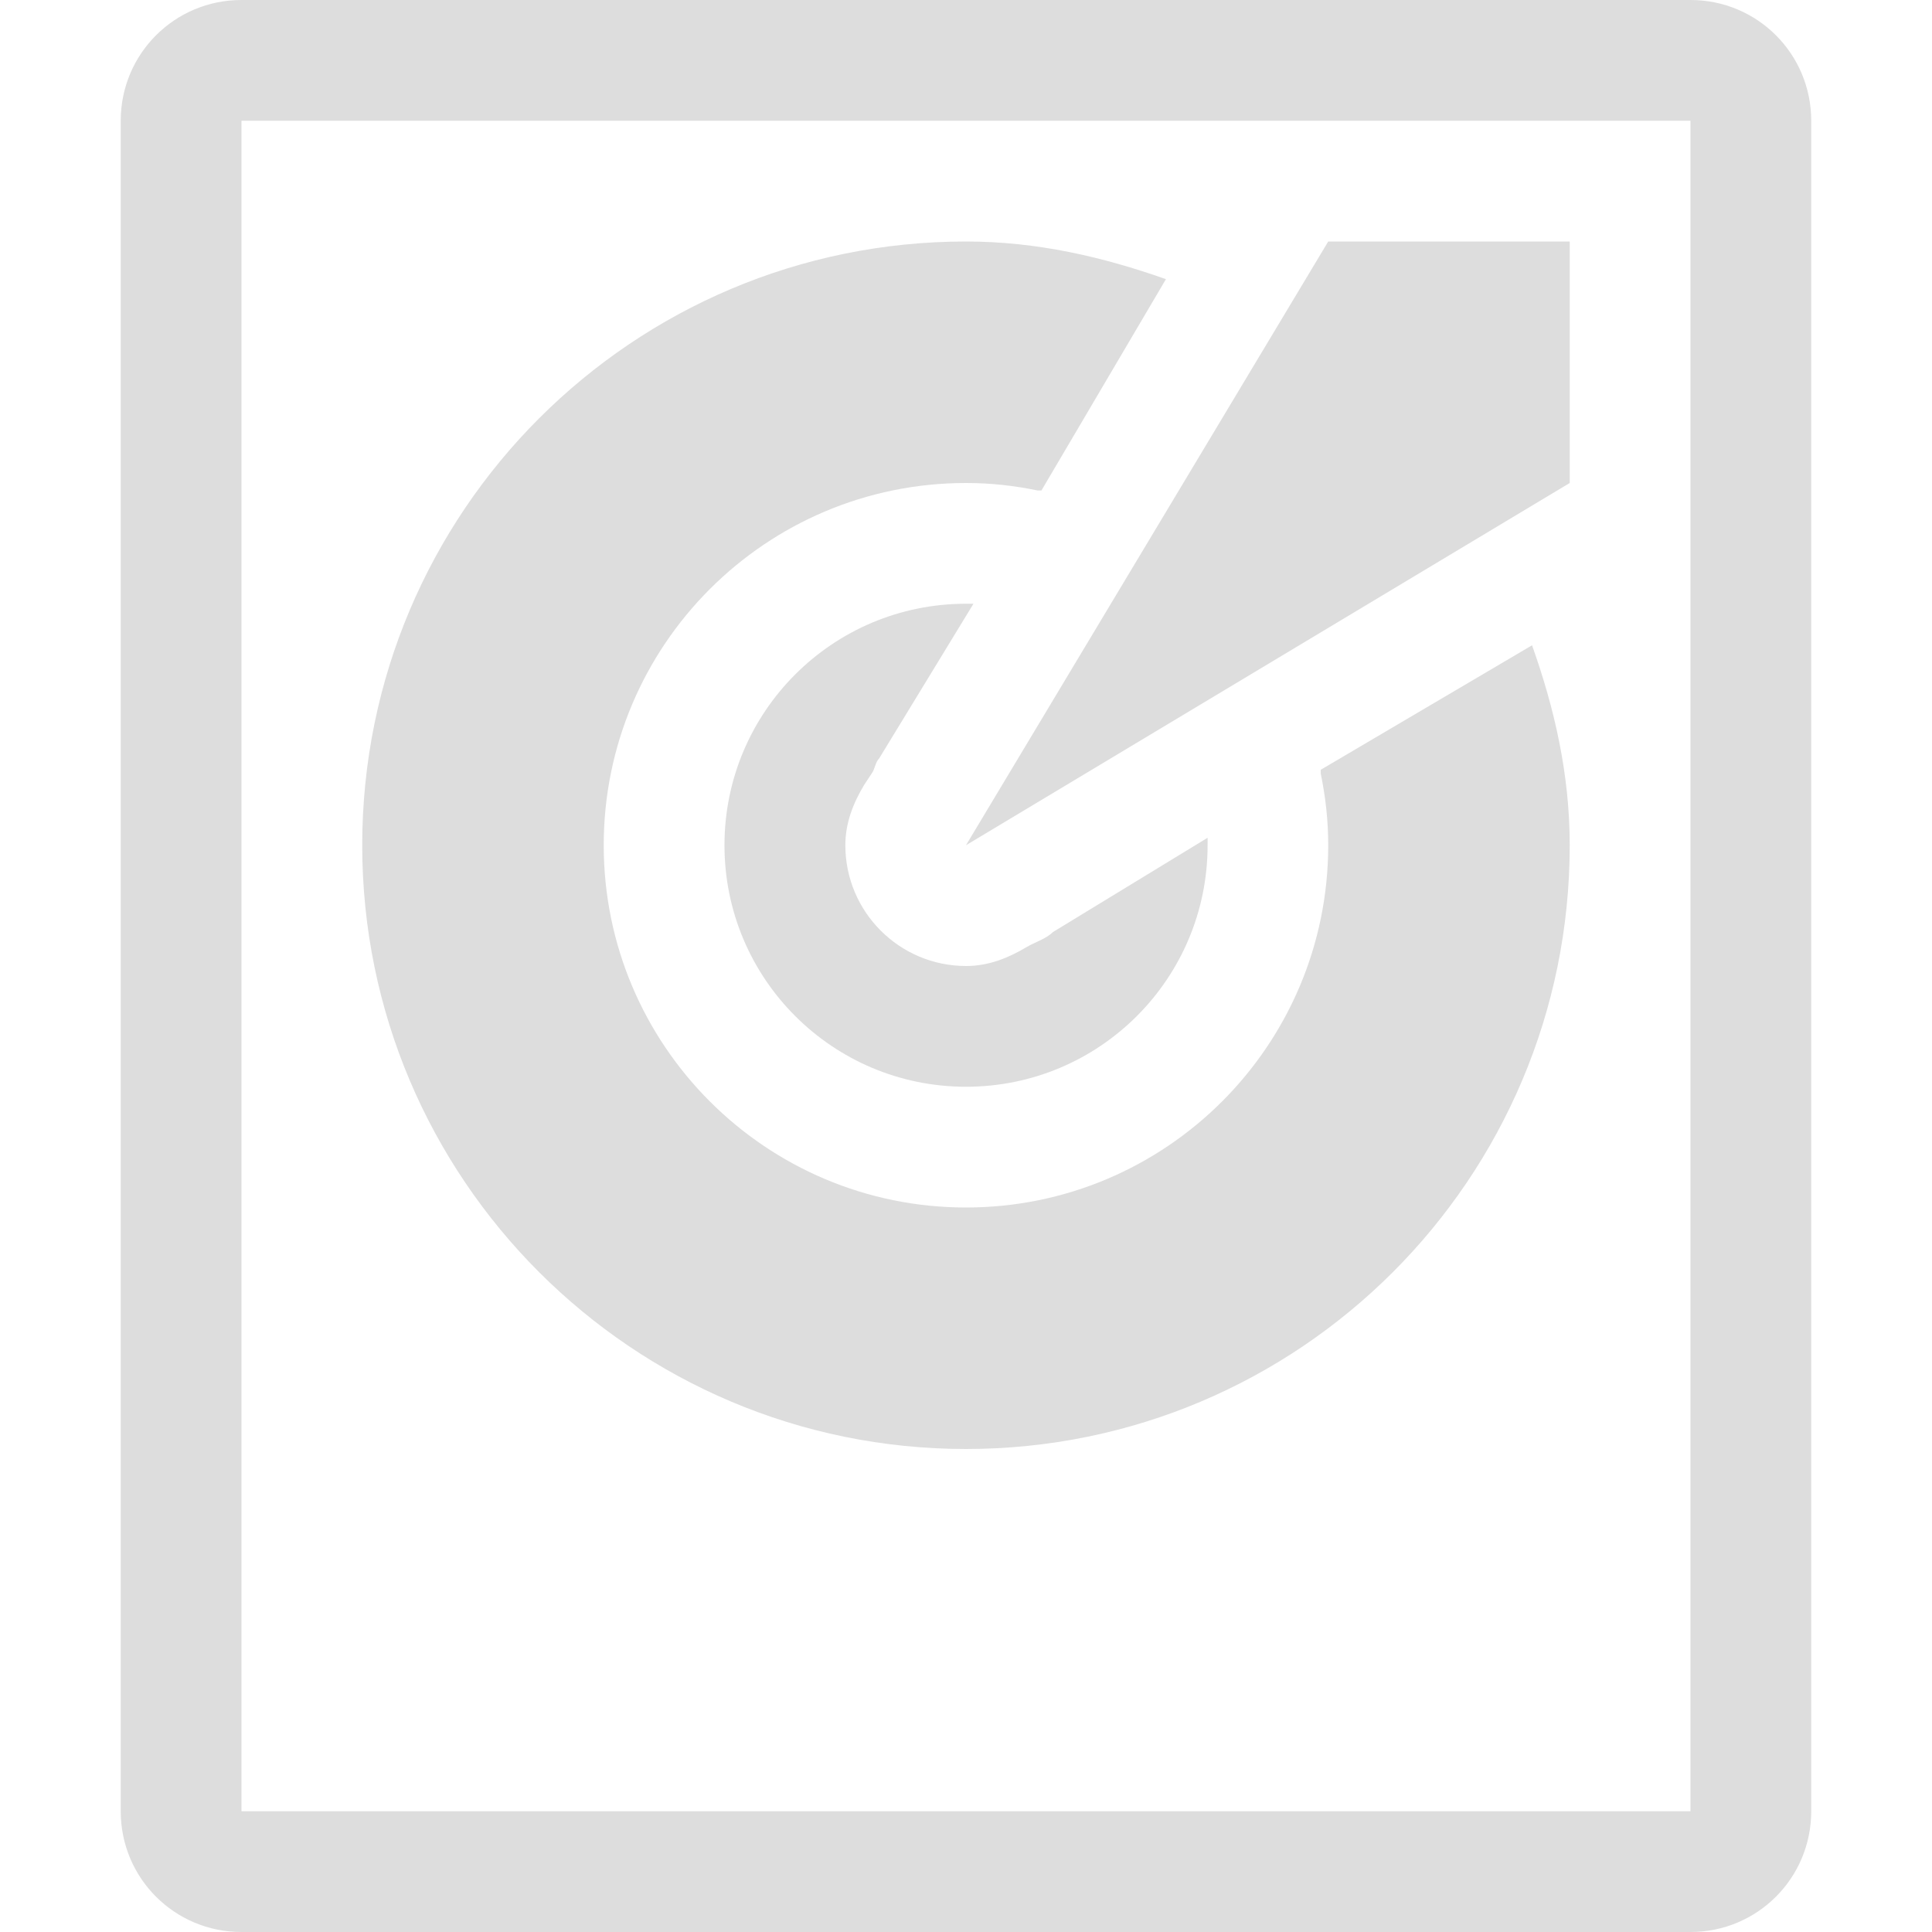
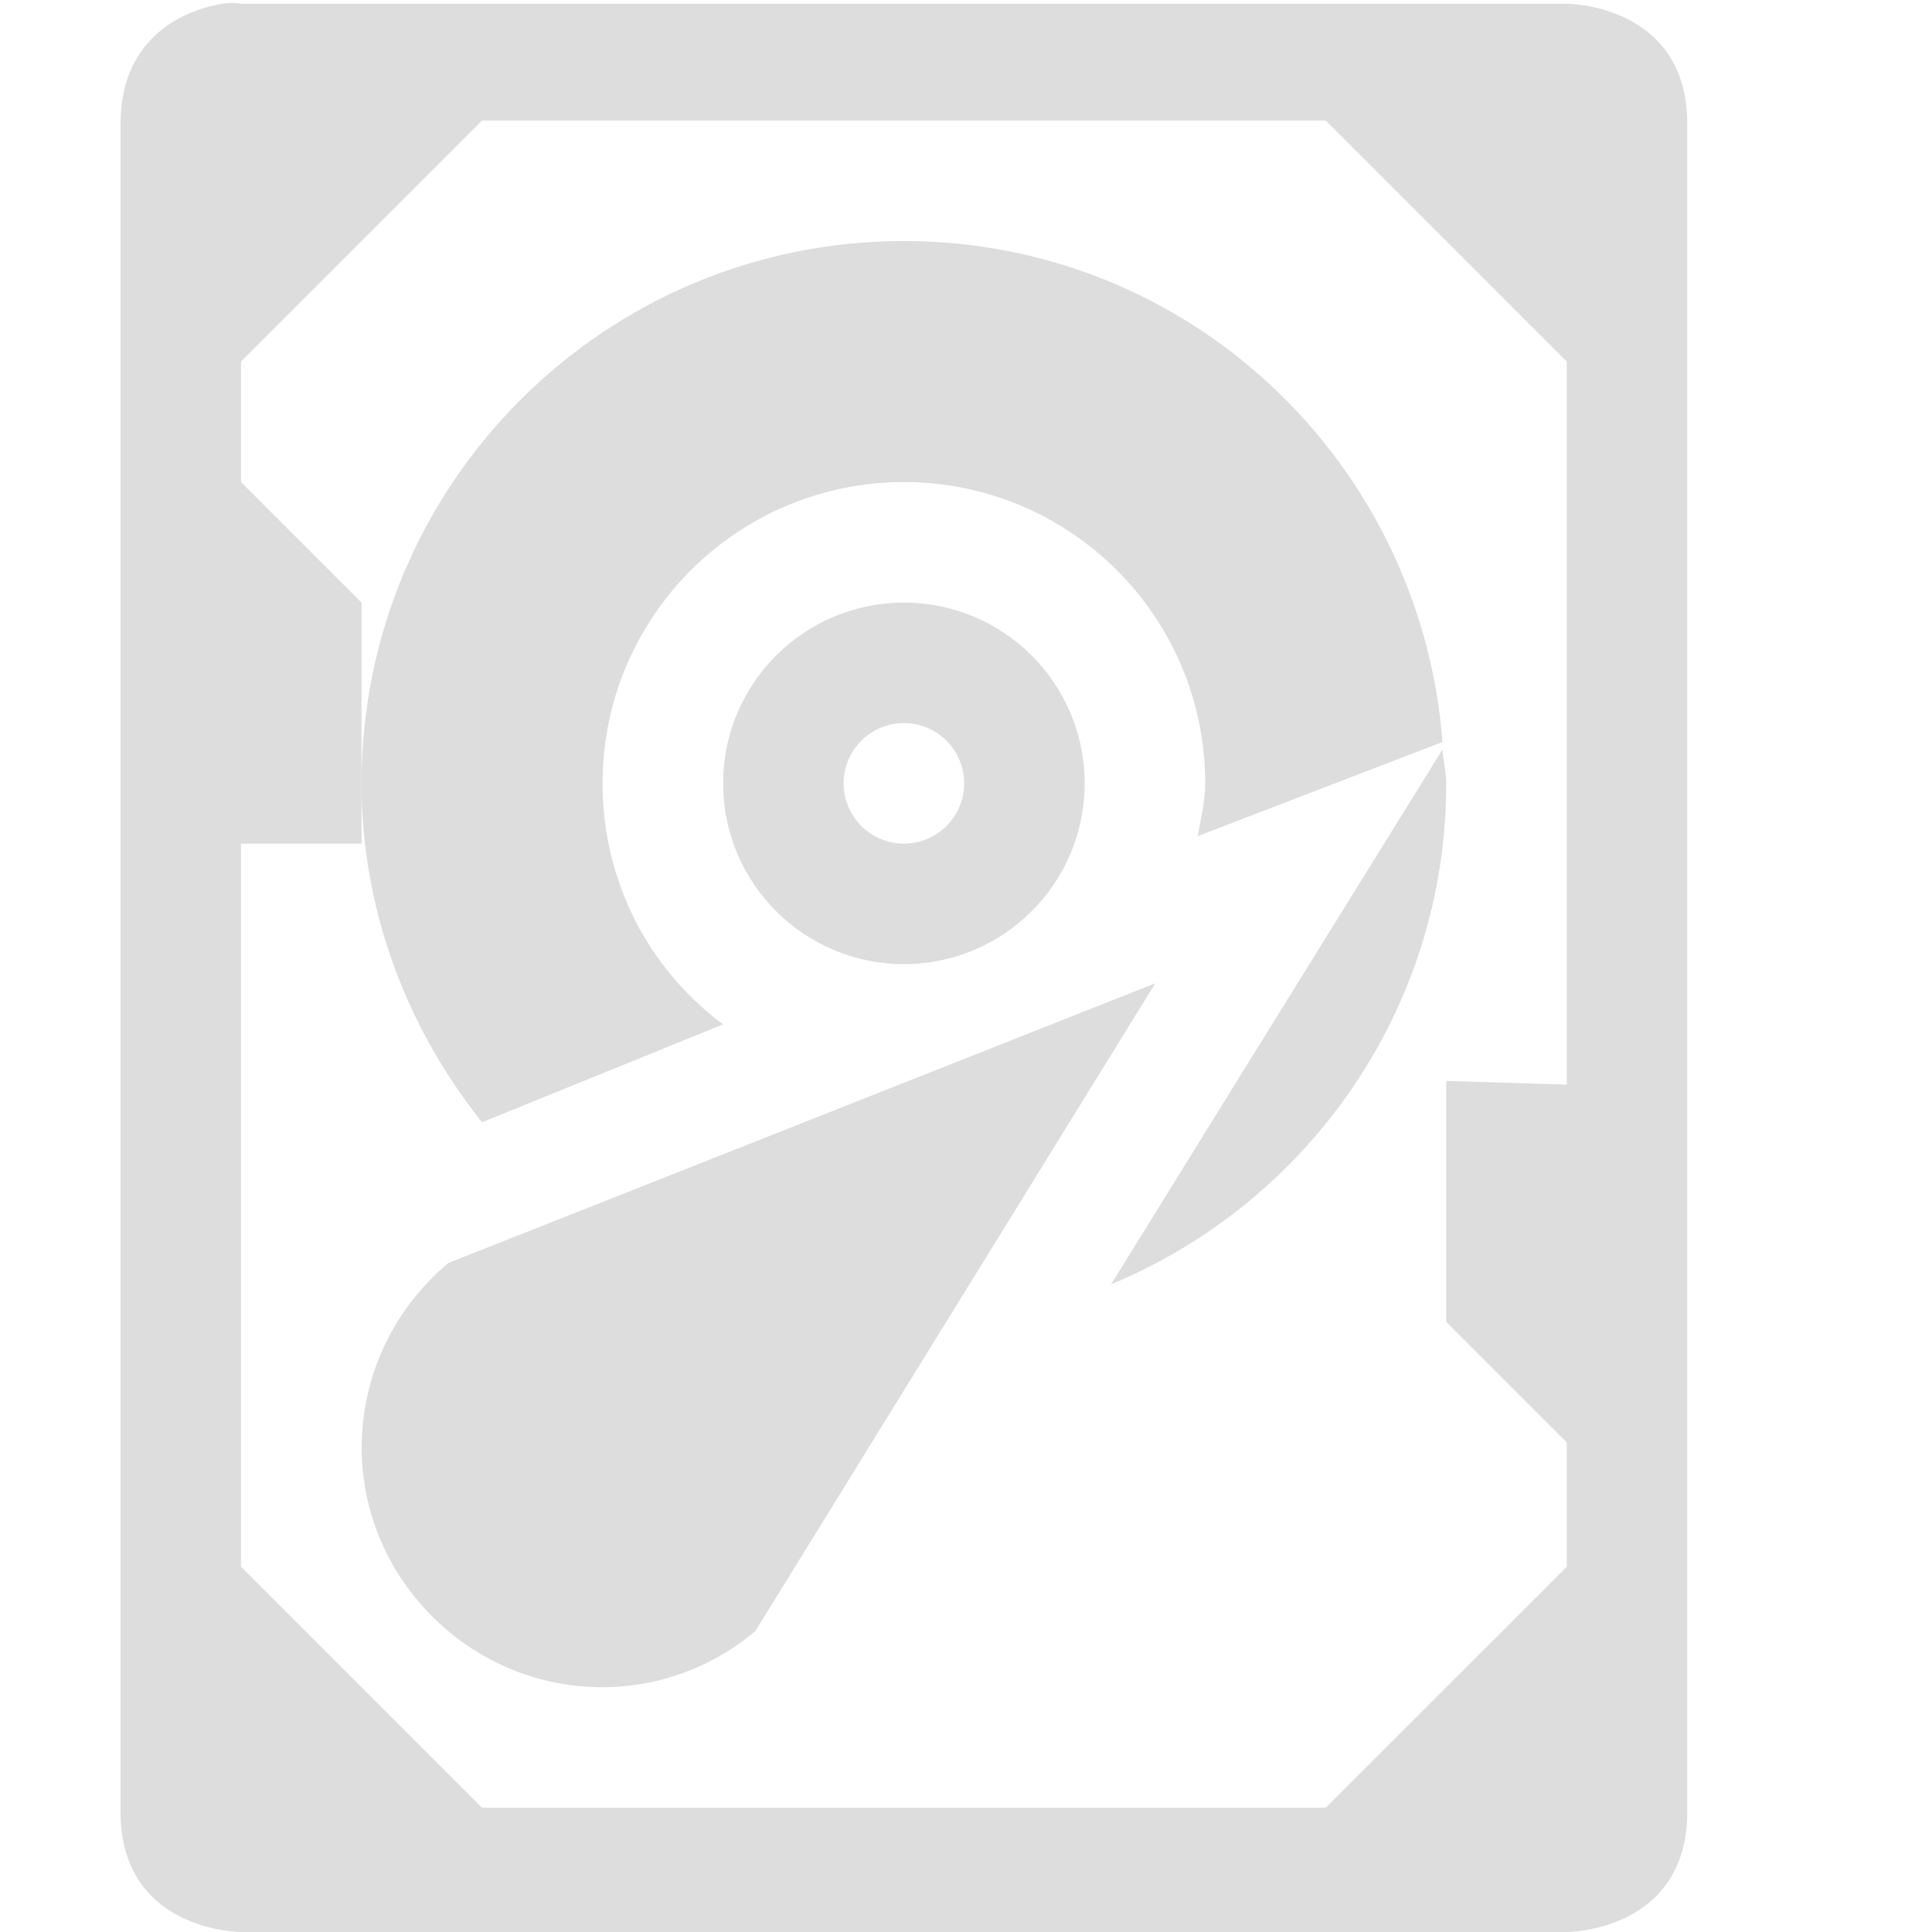
- <svg xmlns="http://www.w3.org/2000/svg" height="16" id="svg7384" style="enable-background:new" version="1.1" width="16">
+ <svg xmlns="http://www.w3.org/2000/svg" xmlns:xlink="http://www.w3.org/1999/xlink" height="16.031" id="svg7384" style="enable-background:new" version="1.1" width="16">
  <defs id="defs7386">
    <filter color-interpolation-filters="sRGB" id="filter7554">
      <feBlend id="feBlend7556" in2="BackgroundImage" mode="darken" />
    </filter>
+     <linearGradient gradientTransform="matrix(0.08112299,0,0,0.07855526,540.8143,254.8467)" gradientUnits="userSpaceOnUse" xlink:href="#linearGradient3785" id="linearGradient3189" x1="365.512" x2="365.978" y1="408.397" y2="520.171" />
+     <linearGradient id="linearGradient3785">
+       <stop id="stop3787" offset="0" style="stop-color:#384880;stop-opacity:1;" />
+       <stop id="stop3789" offset="1" style="stop-color:#000000;stop-opacity:1;" />
+     </linearGradient>
  </defs>
  <g id="layer9" style="display:inline" transform="translate(-321.0002,83)" />
  <g id="layer10" style="display:inline;filter:url(#filter7554)" transform="translate(-321.0002,83)">
-     <path d="m 323,-83 c -0.554,0 -1,0.446 -1,1 l 0,14 c 0,0.554 0.446,1 1,1 l 12,0 c 0.554,0 1,-0.446 1,-1 l 0,-1 0,-13 c 0,-0.554 -0.446,-1 -1,-1 l -12,0 z m 0,1 6,0 6,0 0,6 0,8 -12,0 0,-8 0,-6 z" id="path5719" style="color:#bebebe;fill:#dddddd;fill-opacity:1;fill-rule:nonzero;stroke:none;stroke-width:2;marker:none;visibility:visible;display:inline;overflow:visible;enable-background:accumulate" />
-     <path d="m 329,-71 c -2.761,0 -5,-2.239 -5,-5 0,-2.761 2.239,-5 5,-5 0.587,0 1.133,0.127 1.656,0.312 l -1.031,1.75 -0.031,0 C 329.399,-78.978 329.207,-79 329,-79 c -1.657,0 -3,1.343 -3,3 0,1.657 1.343,3 3,3 1.657,0 3,-1.343 3,-3 0,-0.207 -0.022,-0.398 -0.062,-0.594 l 0,-0.031 1.75,-1.031 c 0.186,0.523 0.312,1.069 0.312,1.656 0,2.761 -2.239,5 -5,5 z" id="path5723" style="color:#000000;fill:#dddddd;fill-opacity:1;fill-rule:nonzero;stroke:none;stroke-width:1.4;marker:none;visibility:visible;display:inline;overflow:visible;enable-background:new" />
-     <path d="m 329,-74 c -1.105,0 -2,-0.895 -2,-2 0,-1.105 0.895,-2 2,-2 0.021,0 0.042,-6.5e-4 0.062,0 l -0.781,1.281 c -0.032,0.032 -0.035,0.089 -0.062,0.125 l -0.062,0.094 c -0.09,0.15 -0.156,0.313 -0.156,0.5 0,0.552 0.448,1 1,1 0.187,0 0.35,-0.067 0.5,-0.156 0.071,-0.043 0.161,-0.067 0.219,-0.125 l 1.281,-0.781 c 6.5e-4,0.021 0,0.041 0,0.062 0,1.105 -0.895,2 -2,2 z" id="path5725" style="color:#000000;fill:#dddddd;fill-opacity:1;fill-rule:nonzero;stroke:none;stroke-width:1.4;marker:none;visibility:visible;display:inline;overflow:visible;enable-background:new" />
-     <path d="m 332,-81 -3,5 5,-3 0,-2 -2,0 z" id="path5727" style="fill:#dddddd;fill-opacity:1;stroke:none" />
+     <path d="m 328.5,-81 c -2.485,0 -4.5,2.015 -4.5,4.5 0,1.063 0.384,2.042 1,2.812 l 2,-0.812 c -0.612,-0.456 -1,-1.178 -1,-2 0,-1.381 1.119,-2.5 2.5,-2.5 1.381,0 2.5,1.119 2.5,2.5 0,0.151 -0.037,0.294 -0.062,0.438 l 2.031,-0.781 C 332.79,-79.166 330.868,-81 328.5,-81 z m 0,3 c -0.828,0 -1.5,0.672 -1.5,1.5 0,0.828 0.672,1.5 1.5,1.5 0.828,0 1.5,-0.672 1.5,-1.5 0,-0.828 -0.672,-1.5 -1.5,-1.5 z m 0,1 c 0.276,0 0.5,0.224 0.5,0.5 0,0.276 -0.224,0.5 -0.5,0.5 -0.276,0 -0.5,-0.224 -0.5,-0.5 0,-0.276 0.224,-0.5 0.5,-0.5 z m 4.469,0.219 -1.531,2.469 -1.219,1.969 c 1.63,-0.677 2.781,-2.282 2.781,-4.156 0,-0.097 -0.025,-0.186 -0.031,-0.281 z" id="path5919" style="color:#bebebe;fill:#dddddd;fill-opacity:1;fill-rule:nonzero;stroke:none;stroke-width:2;marker:none;visibility:visible;display:inline;overflow:visible;enable-background:accumulate" />
+     <path d="m 322.844,-82.969 c -0.281,0.047 -0.844,0.25 -0.844,1 l 0,14 c 0,1 1,1 1,1 l 11,0 c 0,0 1,0 1,-1 l 0,-14 c 0,-1 -1,-1 -1,-1 l -11,0 c 0,0 -0.062,-0.016 -0.156,0 z m 2.156,0.969 7,0 2,2 0,3.531 0,2.469 -1,-0.031 0,2 1,1 0,1.031 -2,2 -7,0 -2,-2 0,-6 1,0 0,-2 -1,-1 0,-1 z" id="path5923" style="fill:#dddddd;fill-opacity:1;stroke:none;display:inline" />
+     <path d="m 330.586,-74.841 -5.866,2.321 c -0.846,0.71 -0.964,1.954 -0.254,2.801 0.71,0.846 1.954,0.964 2.801,0.254 z" id="path5925" style="fill:#dddddd;fill-opacity:1;stroke:none;display:inline" />
  </g>
  <g id="layer1" style="display:inline" transform="translate(-80,-534)" />
  <g id="layer14" style="display:inline" transform="translate(-321.0002,83)" />
  <g id="layer15" style="display:inline" transform="translate(-321.0002,83)" />
  <g id="g71291" style="display:inline" transform="translate(-321.0002,83)" />
  <g id="g4953" style="display:inline" transform="translate(-321.0002,83)" />
  <g id="layer12" style="display:inline" transform="translate(-321.0002,83)" />
</svg>
